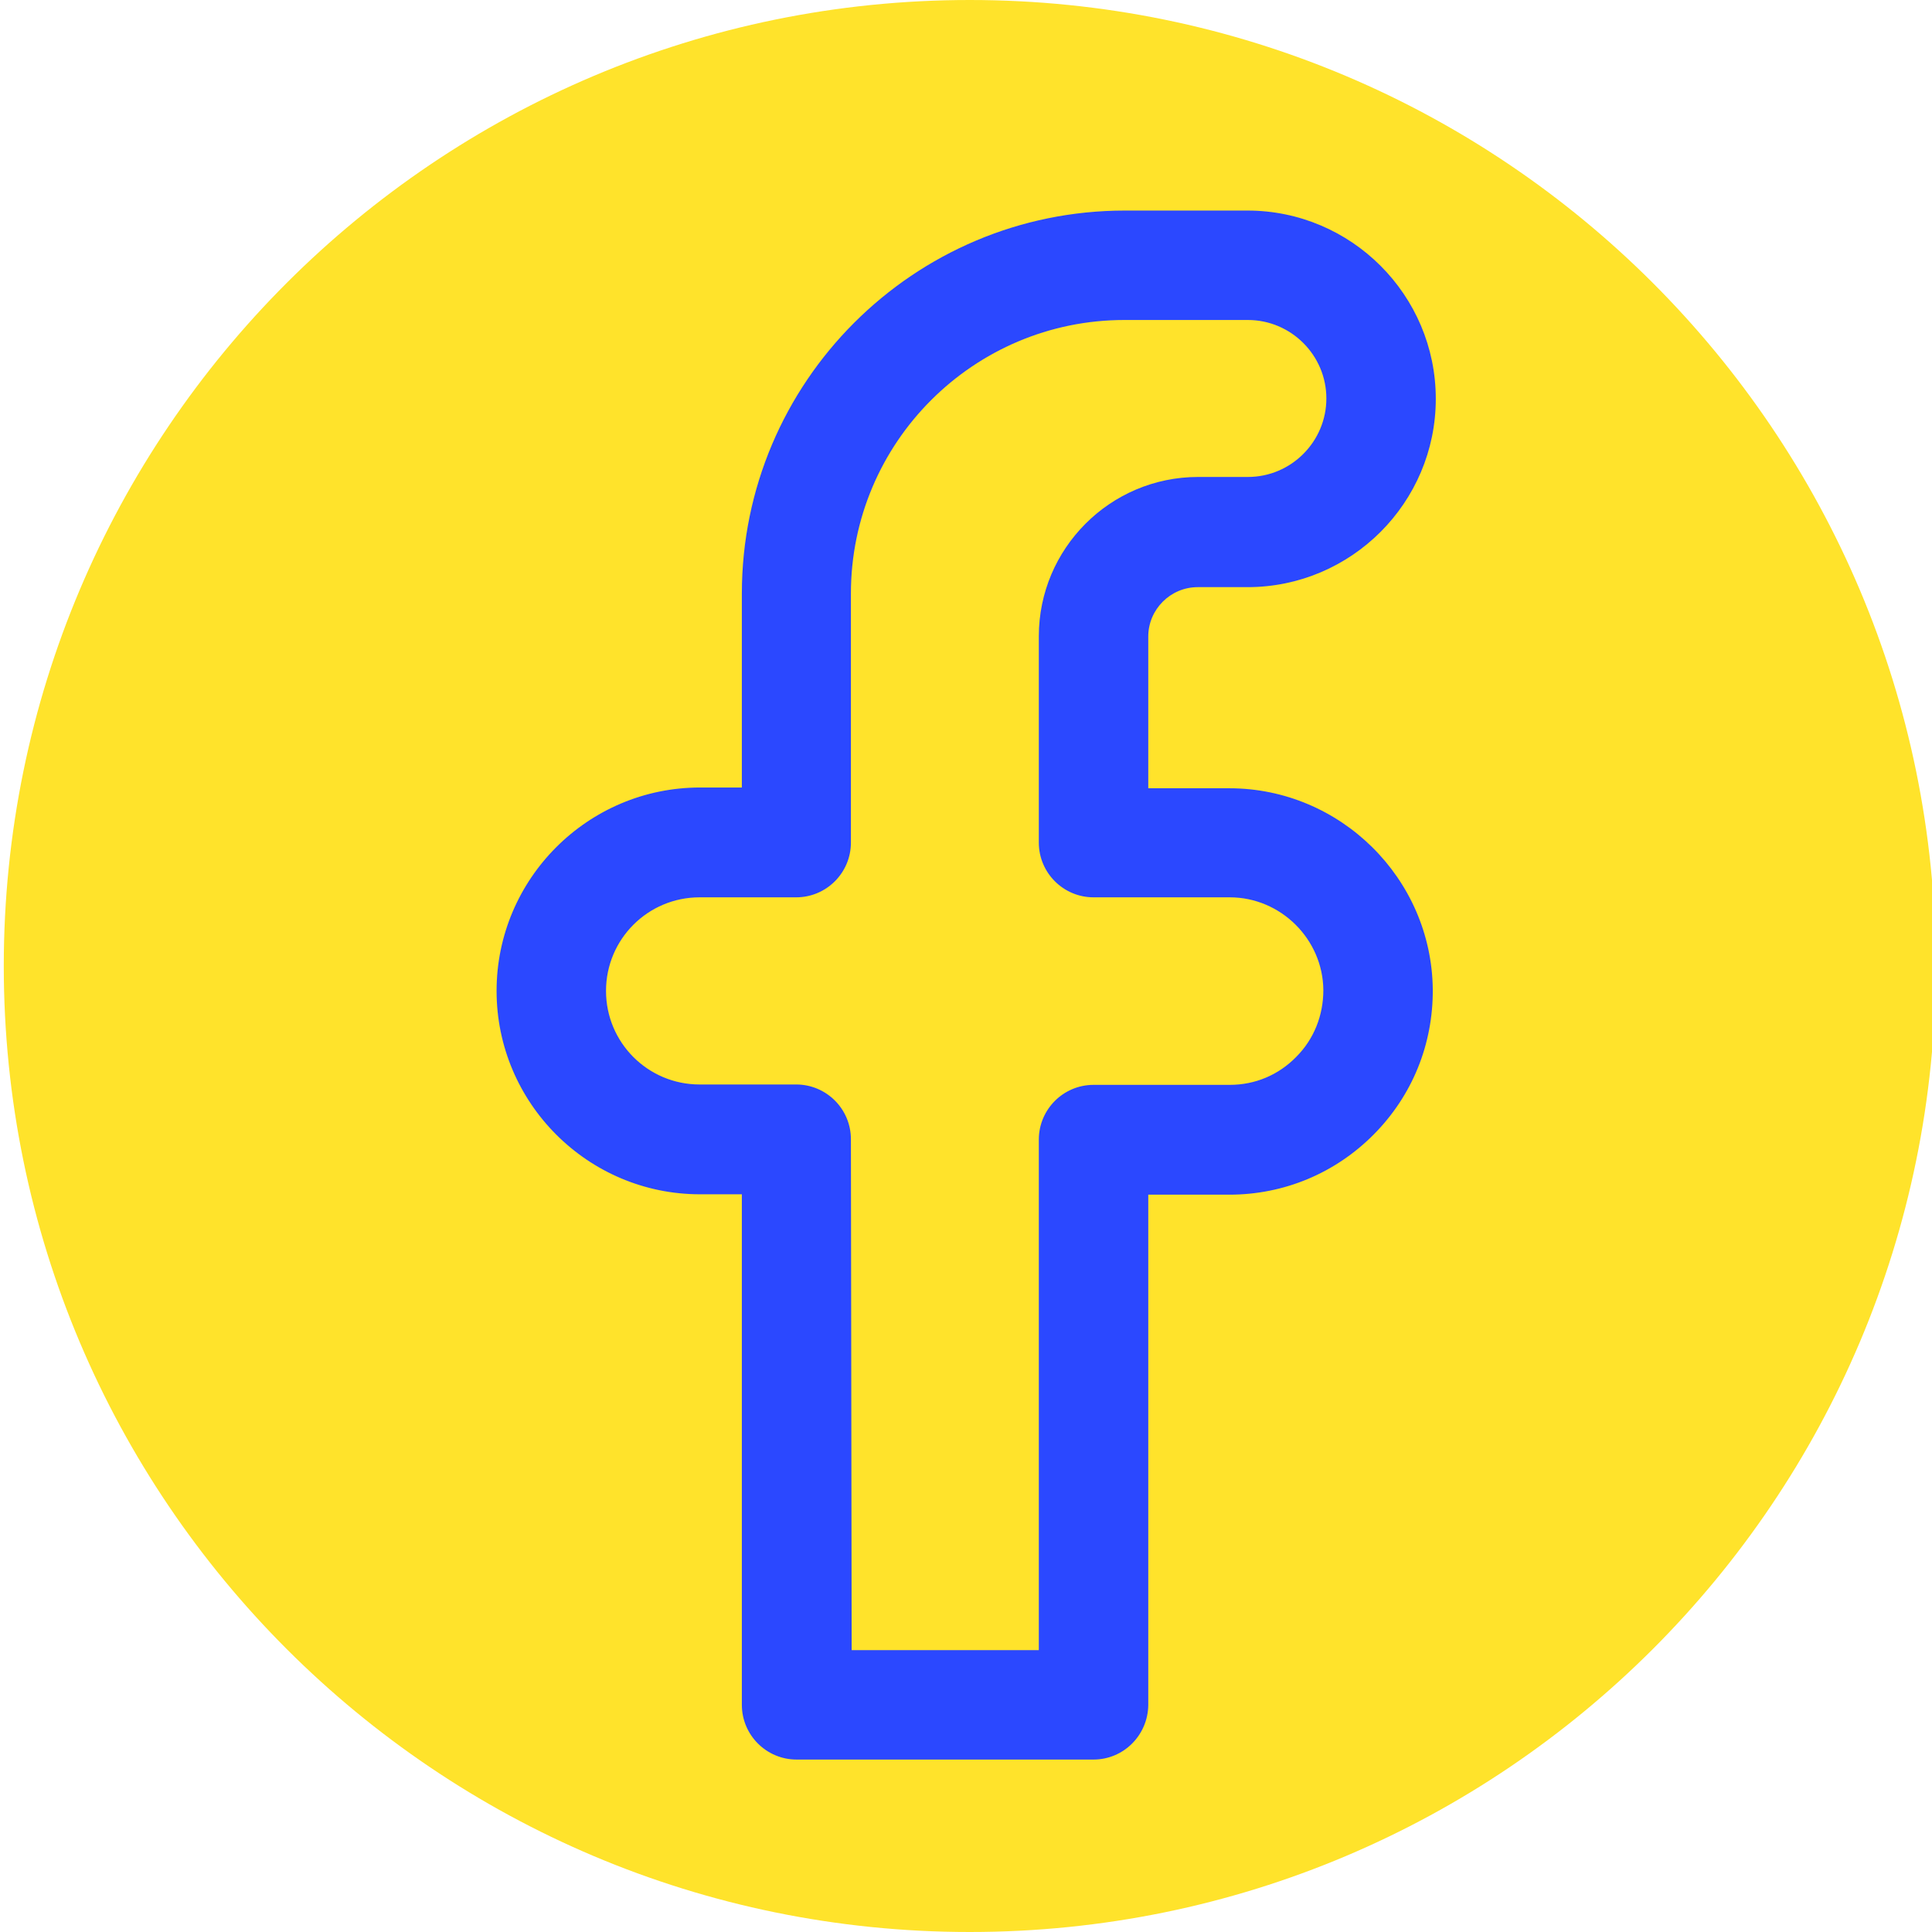
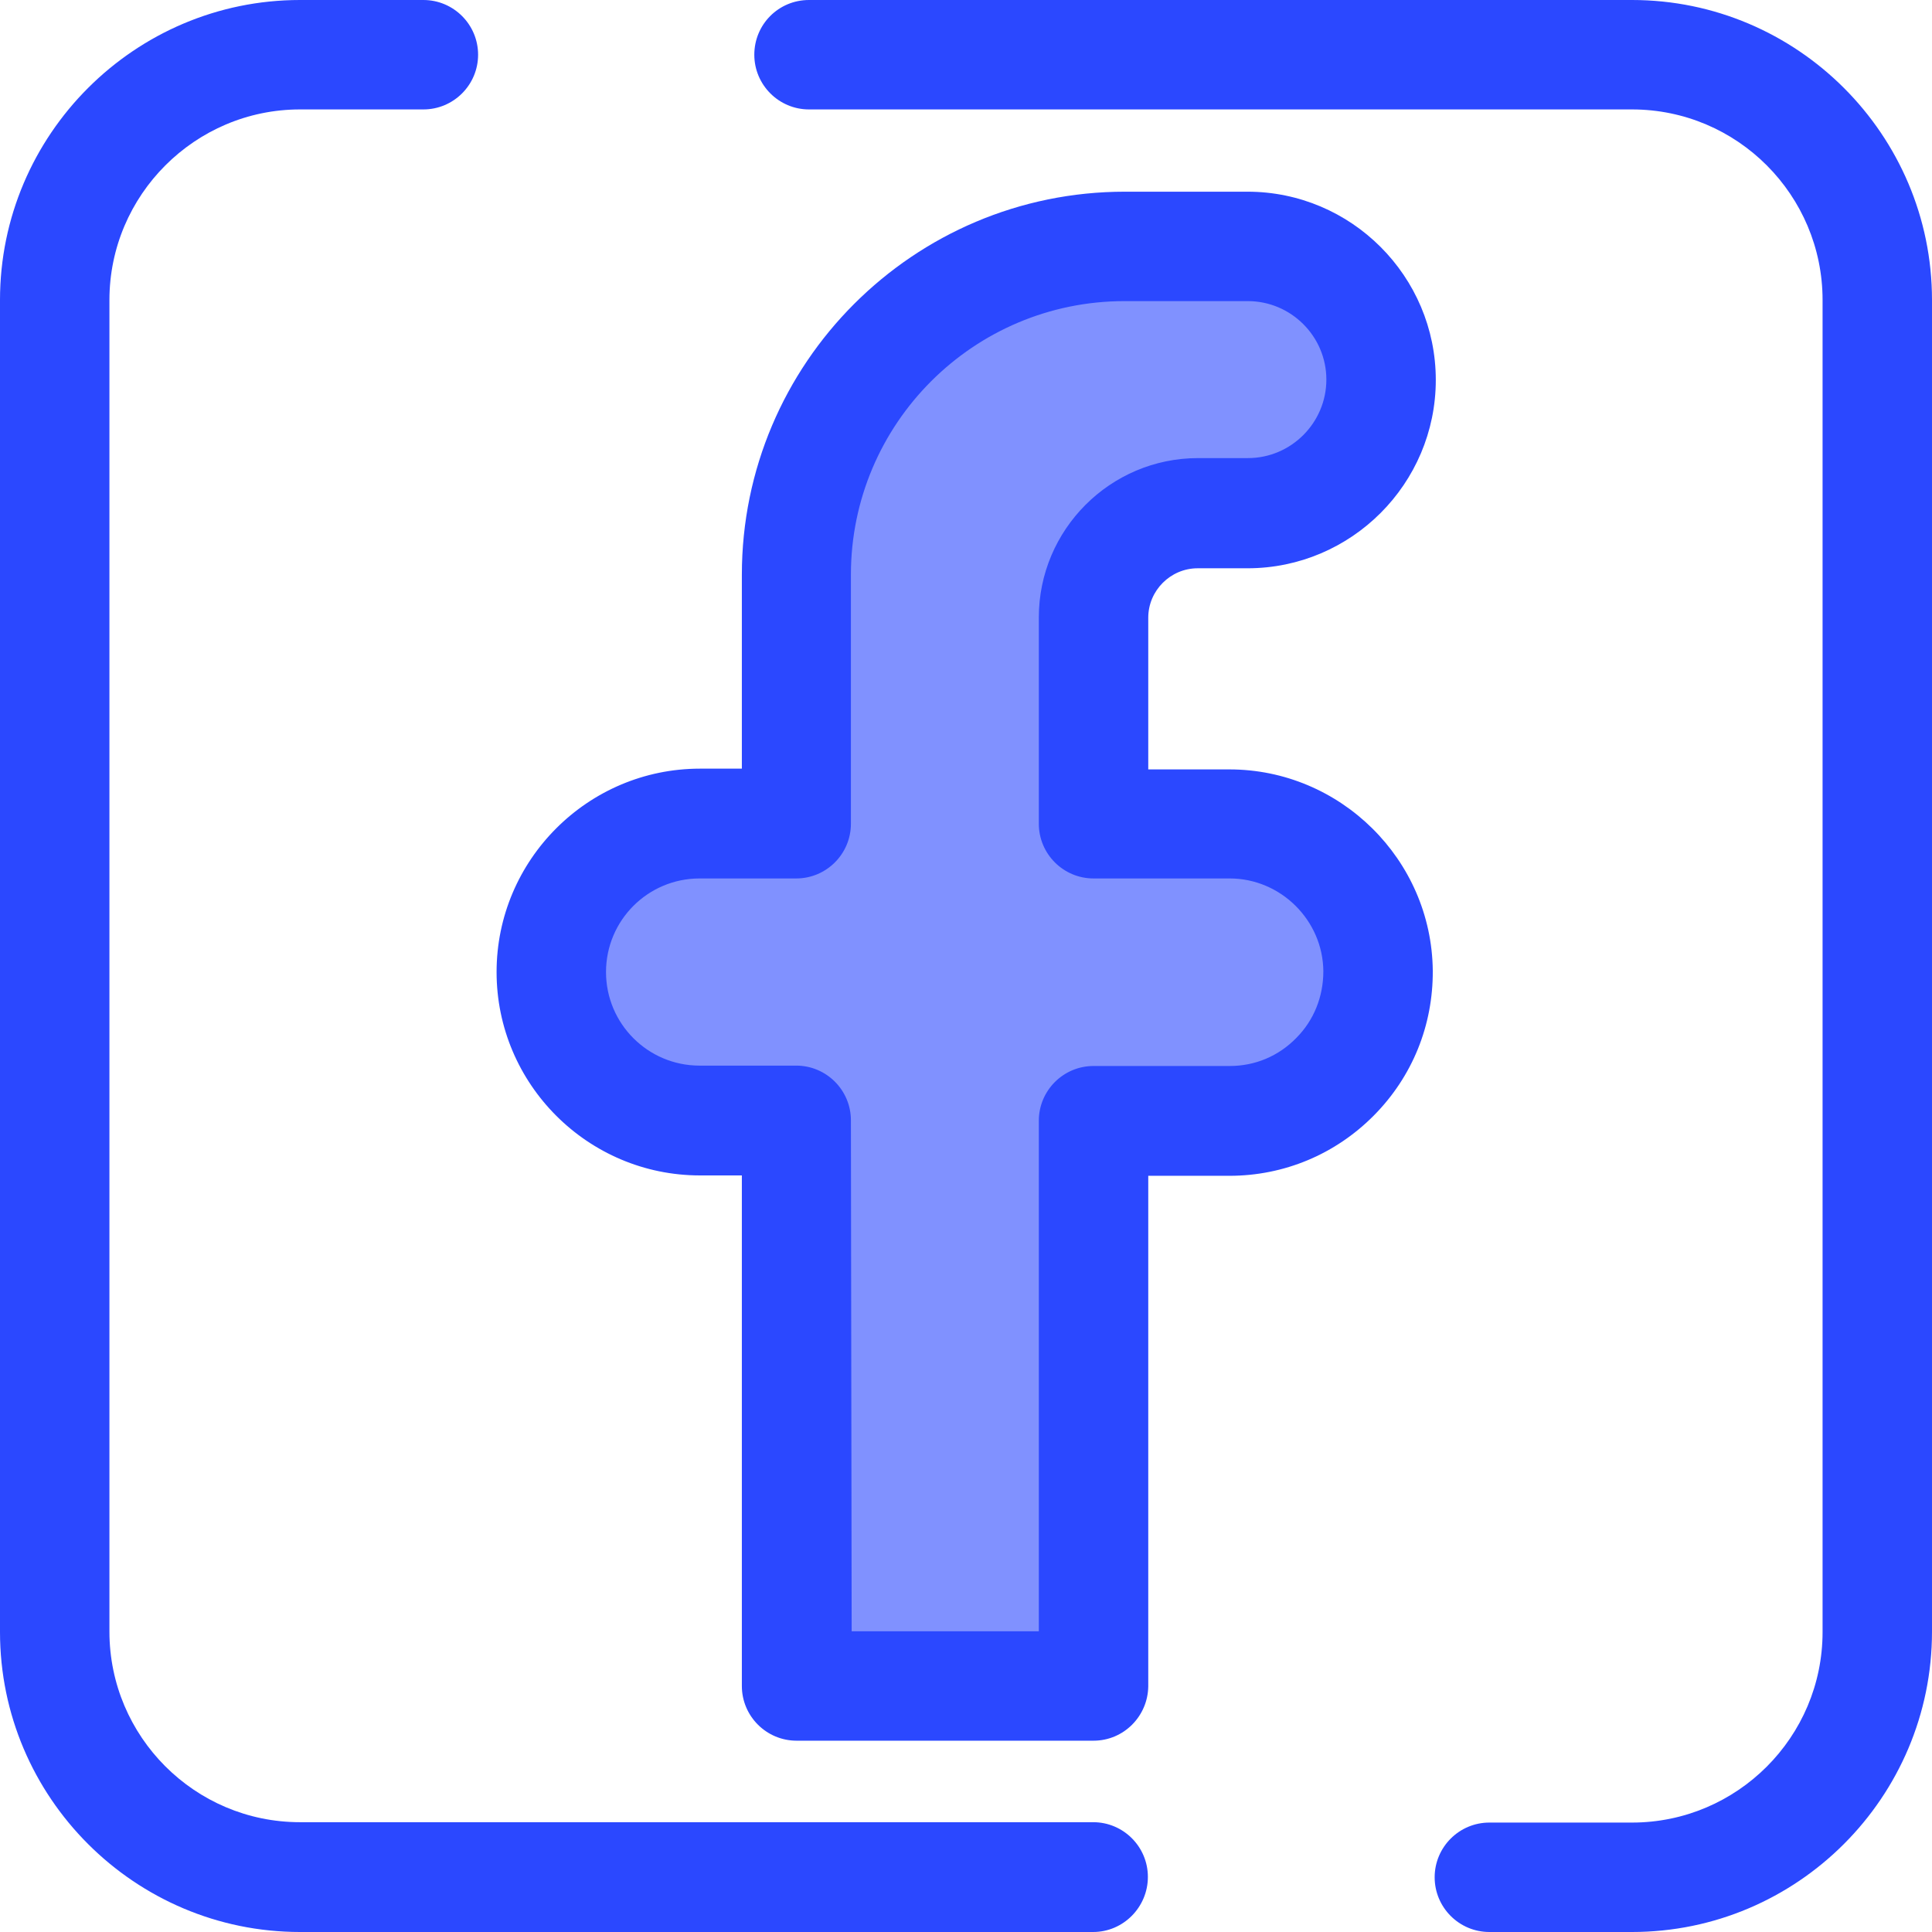
<svg xmlns="http://www.w3.org/2000/svg" version="1.1" id="Layer_1" x="0px" y="0px" viewBox="0 0 512 512" style="enable-background:new 0 0 512 512;" xml:space="preserve">
  <style type="text/css">
- 	.st0{fill:#FFE32B;}
- 	.st1{display:none;opacity:0.6;fill:#2B48FF;enable-background:new    ;}
+ 	.st0{display:none;fill:#FFE32B;}
+ 	.st1{opacity:0.6;fill:#2B48FF;enable-background:new    ;}
	.st2{fill:#2B48FF;}
- 	.st3{display:none;fill:#2B48FF;}
</style>
  <circle class="st0" cx="257" cy="256" r="256" />
  <g>
-     <path class="st1" d="M365.2,262.4L365.2,262.4c-0.2-21.6-17.8-39-39.3-39h-36.1v-54.7c0-15.3,12.4-27.6,27.6-27.6h13.2   c19.5,0,35.4-15.8,35.4-35.4l0,0c0-19.5-15.8-35.4-35.4-35.4h-32.5c-48,0-87,38.9-87,87v66.1h-25.6c-21.7,0-39.3,17.6-39.3,39.3   l0,0c0,21.7,17.6,39.3,39.3,39.3h25.6v149.8h78.7V302.1h36.1C347.7,302.1,365.4,284.2,365.2,262.4z" />
-     <path class="st2" d="M289.8,466.3h-78.7c-8,0-14.5-6.5-14.5-14.5V316.5h-11.1c-29.7,0-53.9-24.2-53.9-53.9s24.2-53.9,53.9-53.9   h11.1v-51.4c0-56,45.5-101.5,101.5-101.5h32.5c27.5,0,49.9,22.4,49.9,49.9s-22.4,49.9-49.9,49.9h-13.2c-7.2,0-13.1,5.9-13.1,13.1   v40.2h21.5c29.4,0,53.6,23.9,53.9,53.3c0.1,14.5-5.4,28.1-15.6,38.4s-23.8,16-38.3,16h-21.5v135.3   C304.2,459.8,297.8,466.3,289.8,466.3z M225.7,437.3h49.6V302c0-8,6.5-14.5,14.5-14.5h36.1c6.7,0,12.9-2.6,17.6-7.4   c4.7-4.7,7.2-11,7.2-17.7c-0.1-13.5-11.3-24.6-24.8-24.6h-36.1c-8,0-14.5-6.5-14.5-14.5v-54.7c0-23.2,18.9-42.2,42.2-42.2h13.2   c11.5,0,20.8-9.4,20.8-20.8c0-11.5-9.4-20.8-20.8-20.8H298c-40,0-72.5,32.5-72.5,72.5v66c0,8-6.5,14.5-14.5,14.5h-25.6   c-13.7,0-24.8,11.1-24.8,24.8c0,13.7,11.1,24.8,24.8,24.8H211c8,0,14.5,6.5,14.5,14.5L225.7,437.3L225.7,437.3z" />
+     <path class="st1" d="M365.2,257.4L365.2,257.4c-0.2-21.6-17.8-39-39.3-39h-36.1v-54.7c0-15.3,12.4-27.6,27.6-27.6h13.2   c19.5,0,35.4-15.8,35.4-35.4l0,0c0-19.5-15.8-35.4-35.4-35.4h-32.5c-48,0-87,38.9-87,87v66.1h-25.6c-21.7,0-39.3,17.6-39.3,39.3   l0,0c0,21.7,17.6,39.3,39.3,39.3h25.6v149.8h78.7V297.1h36.1C347.7,297.1,365.4,279.2,365.2,257.4z" />
+     <path class="st2" d="M289.8,461.3h-78.7c-8,0-14.5-6.5-14.5-14.5V311.5h-11.1c-29.7,0-53.9-24.2-53.9-53.9s24.2-53.9,53.9-53.9   h11.1v-51.4c0-56,45.5-101.5,101.5-101.5h32.5c27.5,0,49.9,22.4,49.9,49.9s-22.4,49.9-49.9,49.9h-13.2c-7.2,0-13.1,5.9-13.1,13.1   v40.2h21.5c29.4,0,53.6,23.9,53.9,53.3c0.1,14.5-5.4,28.1-15.6,38.4s-23.8,16-38.3,16h-21.5v135.3   C304.2,454.8,297.8,461.3,289.8,461.3z M225.7,432.3h49.6V297c0-8,6.5-14.5,14.5-14.5h36.1c6.7,0,12.9-2.6,17.6-7.4   c4.7-4.7,7.2-11,7.2-17.7c-0.1-13.5-11.3-24.6-24.8-24.6h-36.1c-8,0-14.5-6.5-14.5-14.5v-54.7c0-23.2,18.9-42.2,42.2-42.2h13.2   c11.5,0,20.8-9.4,20.8-20.8c0-11.5-9.4-20.8-20.8-20.8H298c-40,0-72.5,32.5-72.5,72.5v66c0,8-6.5,14.5-14.5,14.5h-25.6   c-13.7,0-24.8,11.1-24.8,24.8c0,13.7,11.1,24.8,24.8,24.8H211c8,0,14.5,6.5,14.5,14.5L225.7,432.3L225.7,432.3z" />
  </g>
-   <path class="st3" d="M432.5,512h-37.8c-8,0-14.5-6.5-14.5-14.5s6.5-14.5,14.5-14.5h37.8c27.8,0,50.5-22.6,50.5-50.5v-353  c0-27.8-22.6-50.5-50.5-50.5H214.4c-8,0-14.5-6.5-14.5-14.5S206.3,0,214.4,0h218.1C476.3,0,512,35.7,512,79.5v352.9  C512,476.3,476.3,512,432.5,512z" />
-   <path class="st3" d="M289.7,512H79.5C35.7,512,0,476.3,0,432.5v-353C0,35.7,35.7,0,79.5,0h32.7c8,0,14.5,6.5,14.5,14.5  S120.2,29,112.2,29H79.5C51.7,29,29,51.7,29,79.5v352.9c0,27.8,22.6,50.5,50.5,50.5h210.2c8,0,14.5,6.5,14.5,14.5  S297.7,512,289.7,512z" />
+   <path class="st2" d="M432.5,512h-37.8c-8,0-14.5-6.5-14.5-14.5s6.5-14.5,14.5-14.5h37.8c27.8,0,50.5-22.6,50.5-50.5v-353  c0-27.8-22.6-50.5-50.5-50.5H214.4c-8,0-14.5-6.5-14.5-14.5S206.3,0,214.4,0h218.1C476.3,0,512,35.7,512,79.5v352.9  C512,476.3,476.3,512,432.5,512z" />
+   <path class="st2" d="M289.7,512H79.5C35.7,512,0,476.3,0,432.5v-353C0,35.7,35.7,0,79.5,0h32.7c8,0,14.5,6.5,14.5,14.5  S120.2,29,112.2,29H79.5C51.7,29,29,51.7,29,79.5v352.9c0,27.8,22.6,50.5,50.5,50.5h210.2c8,0,14.5,6.5,14.5,14.5  S297.7,512,289.7,512z" />
</svg>
